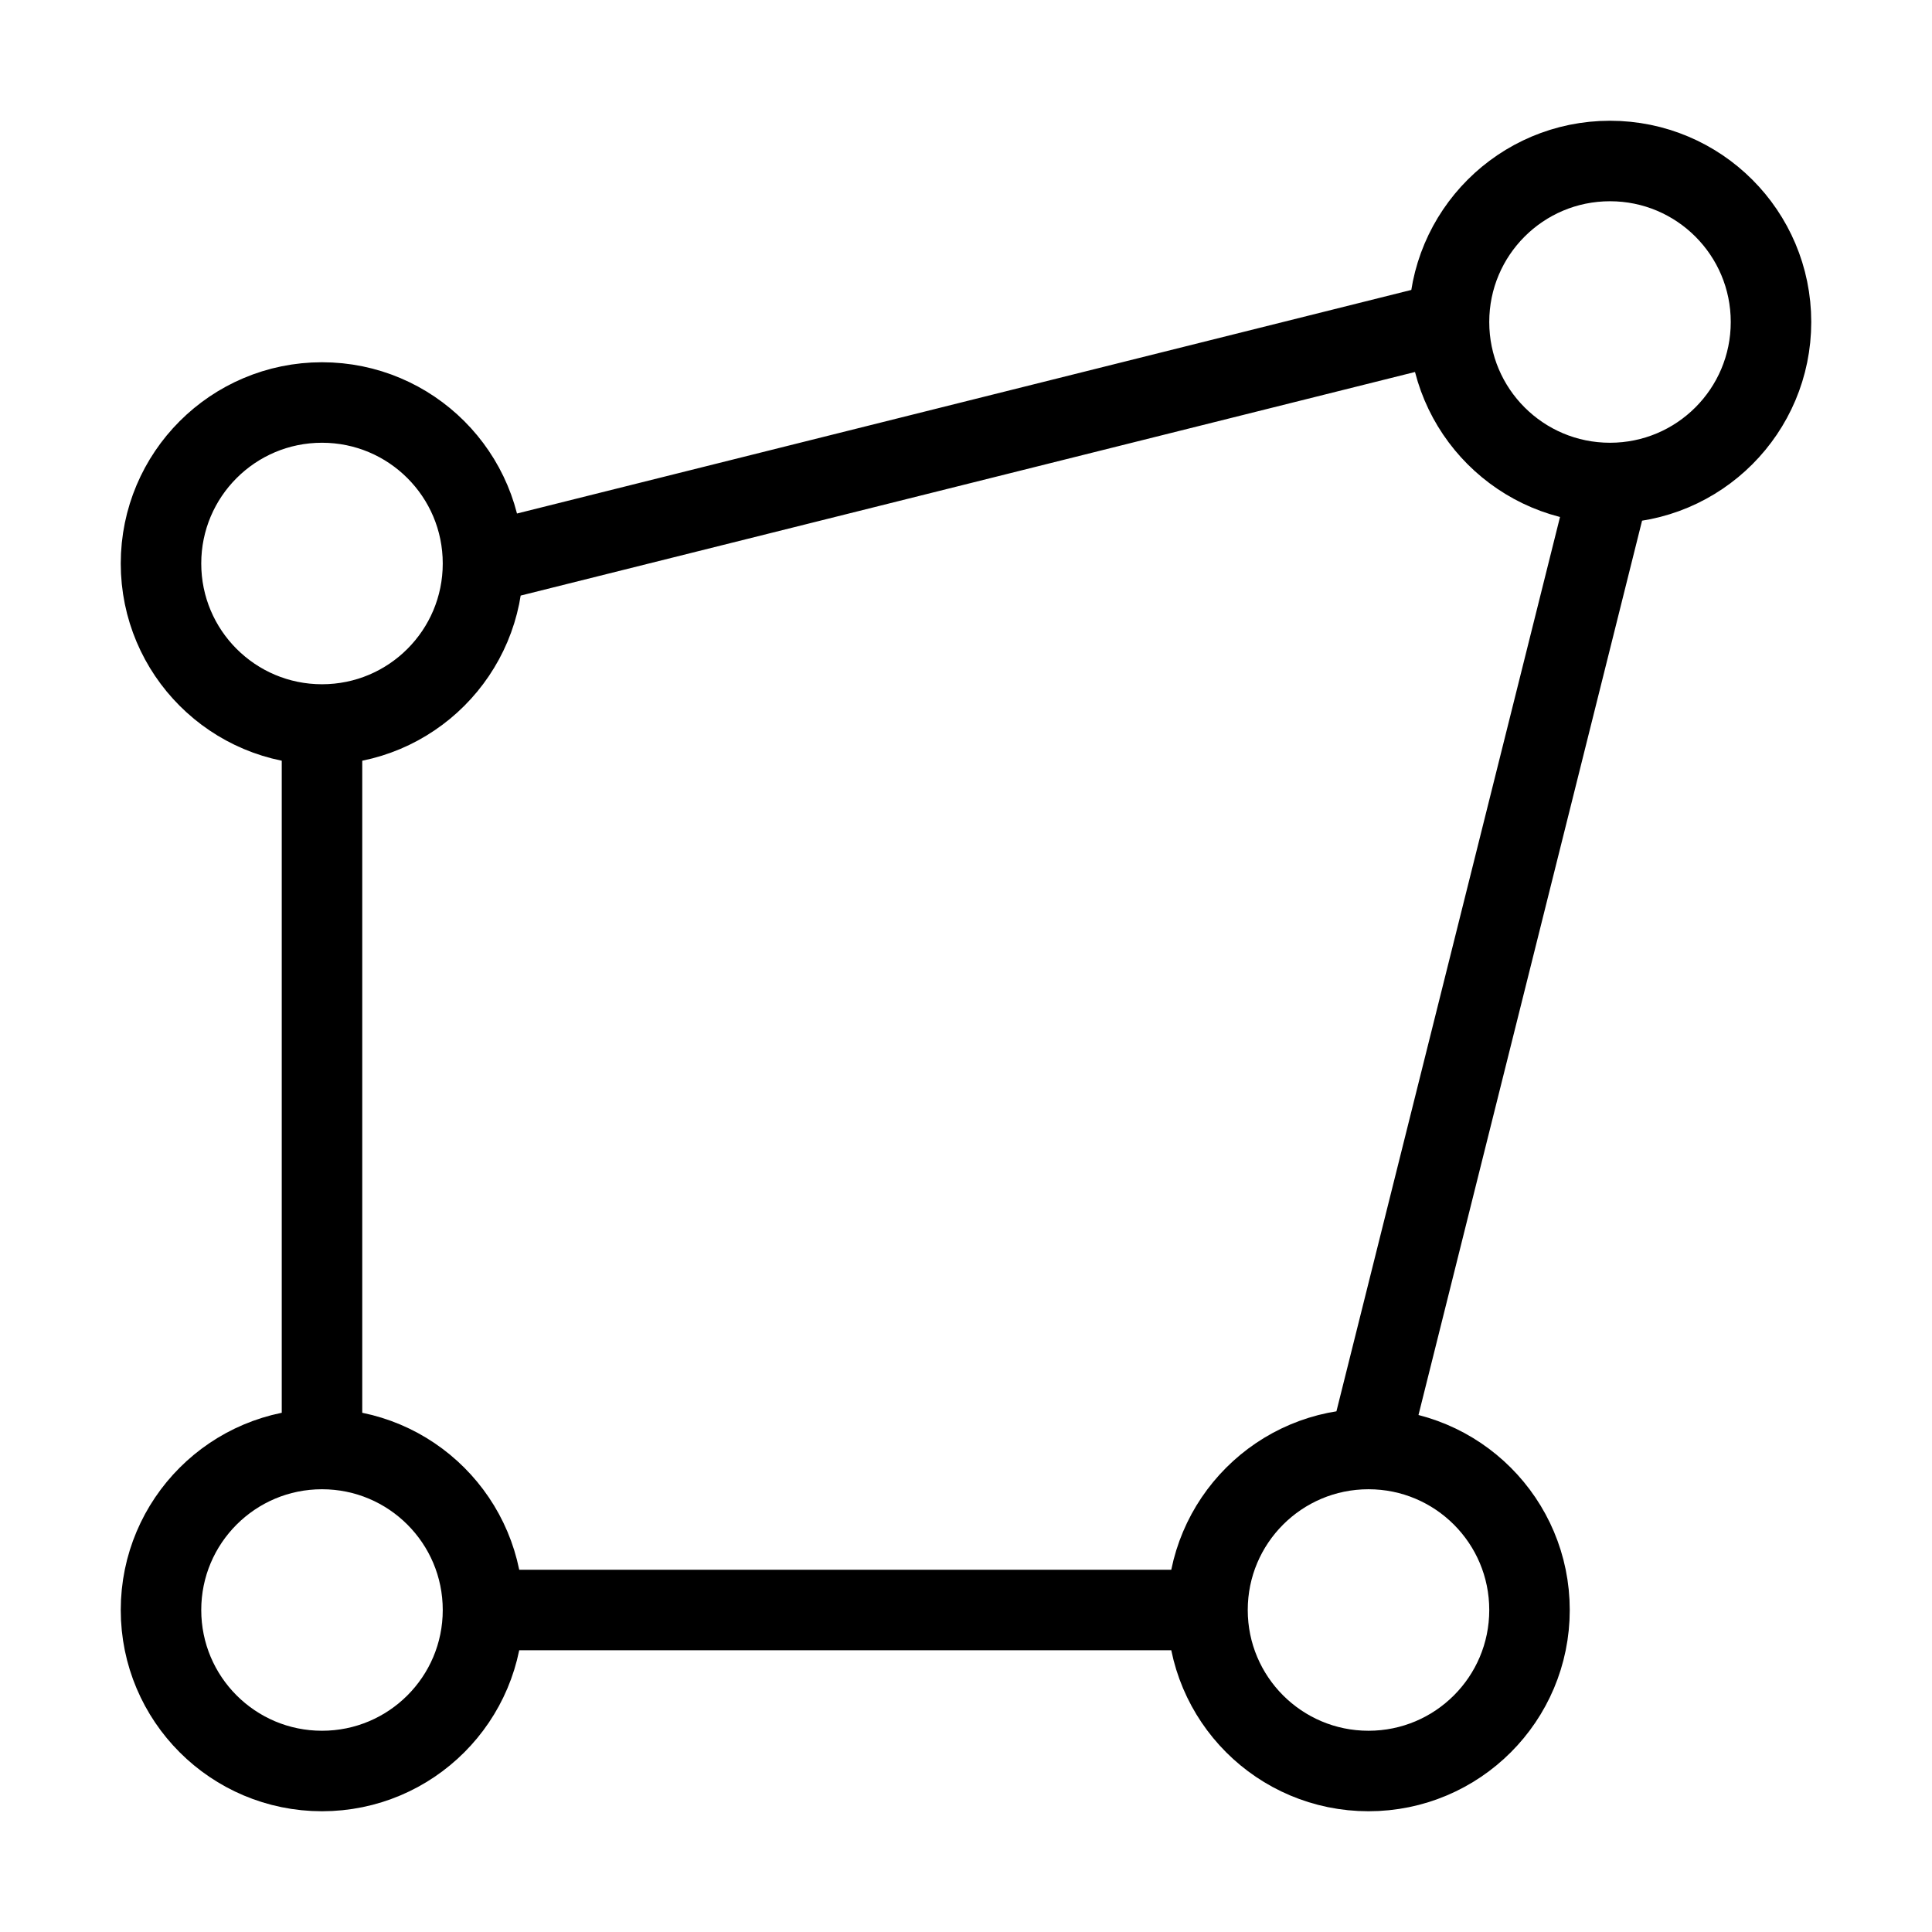
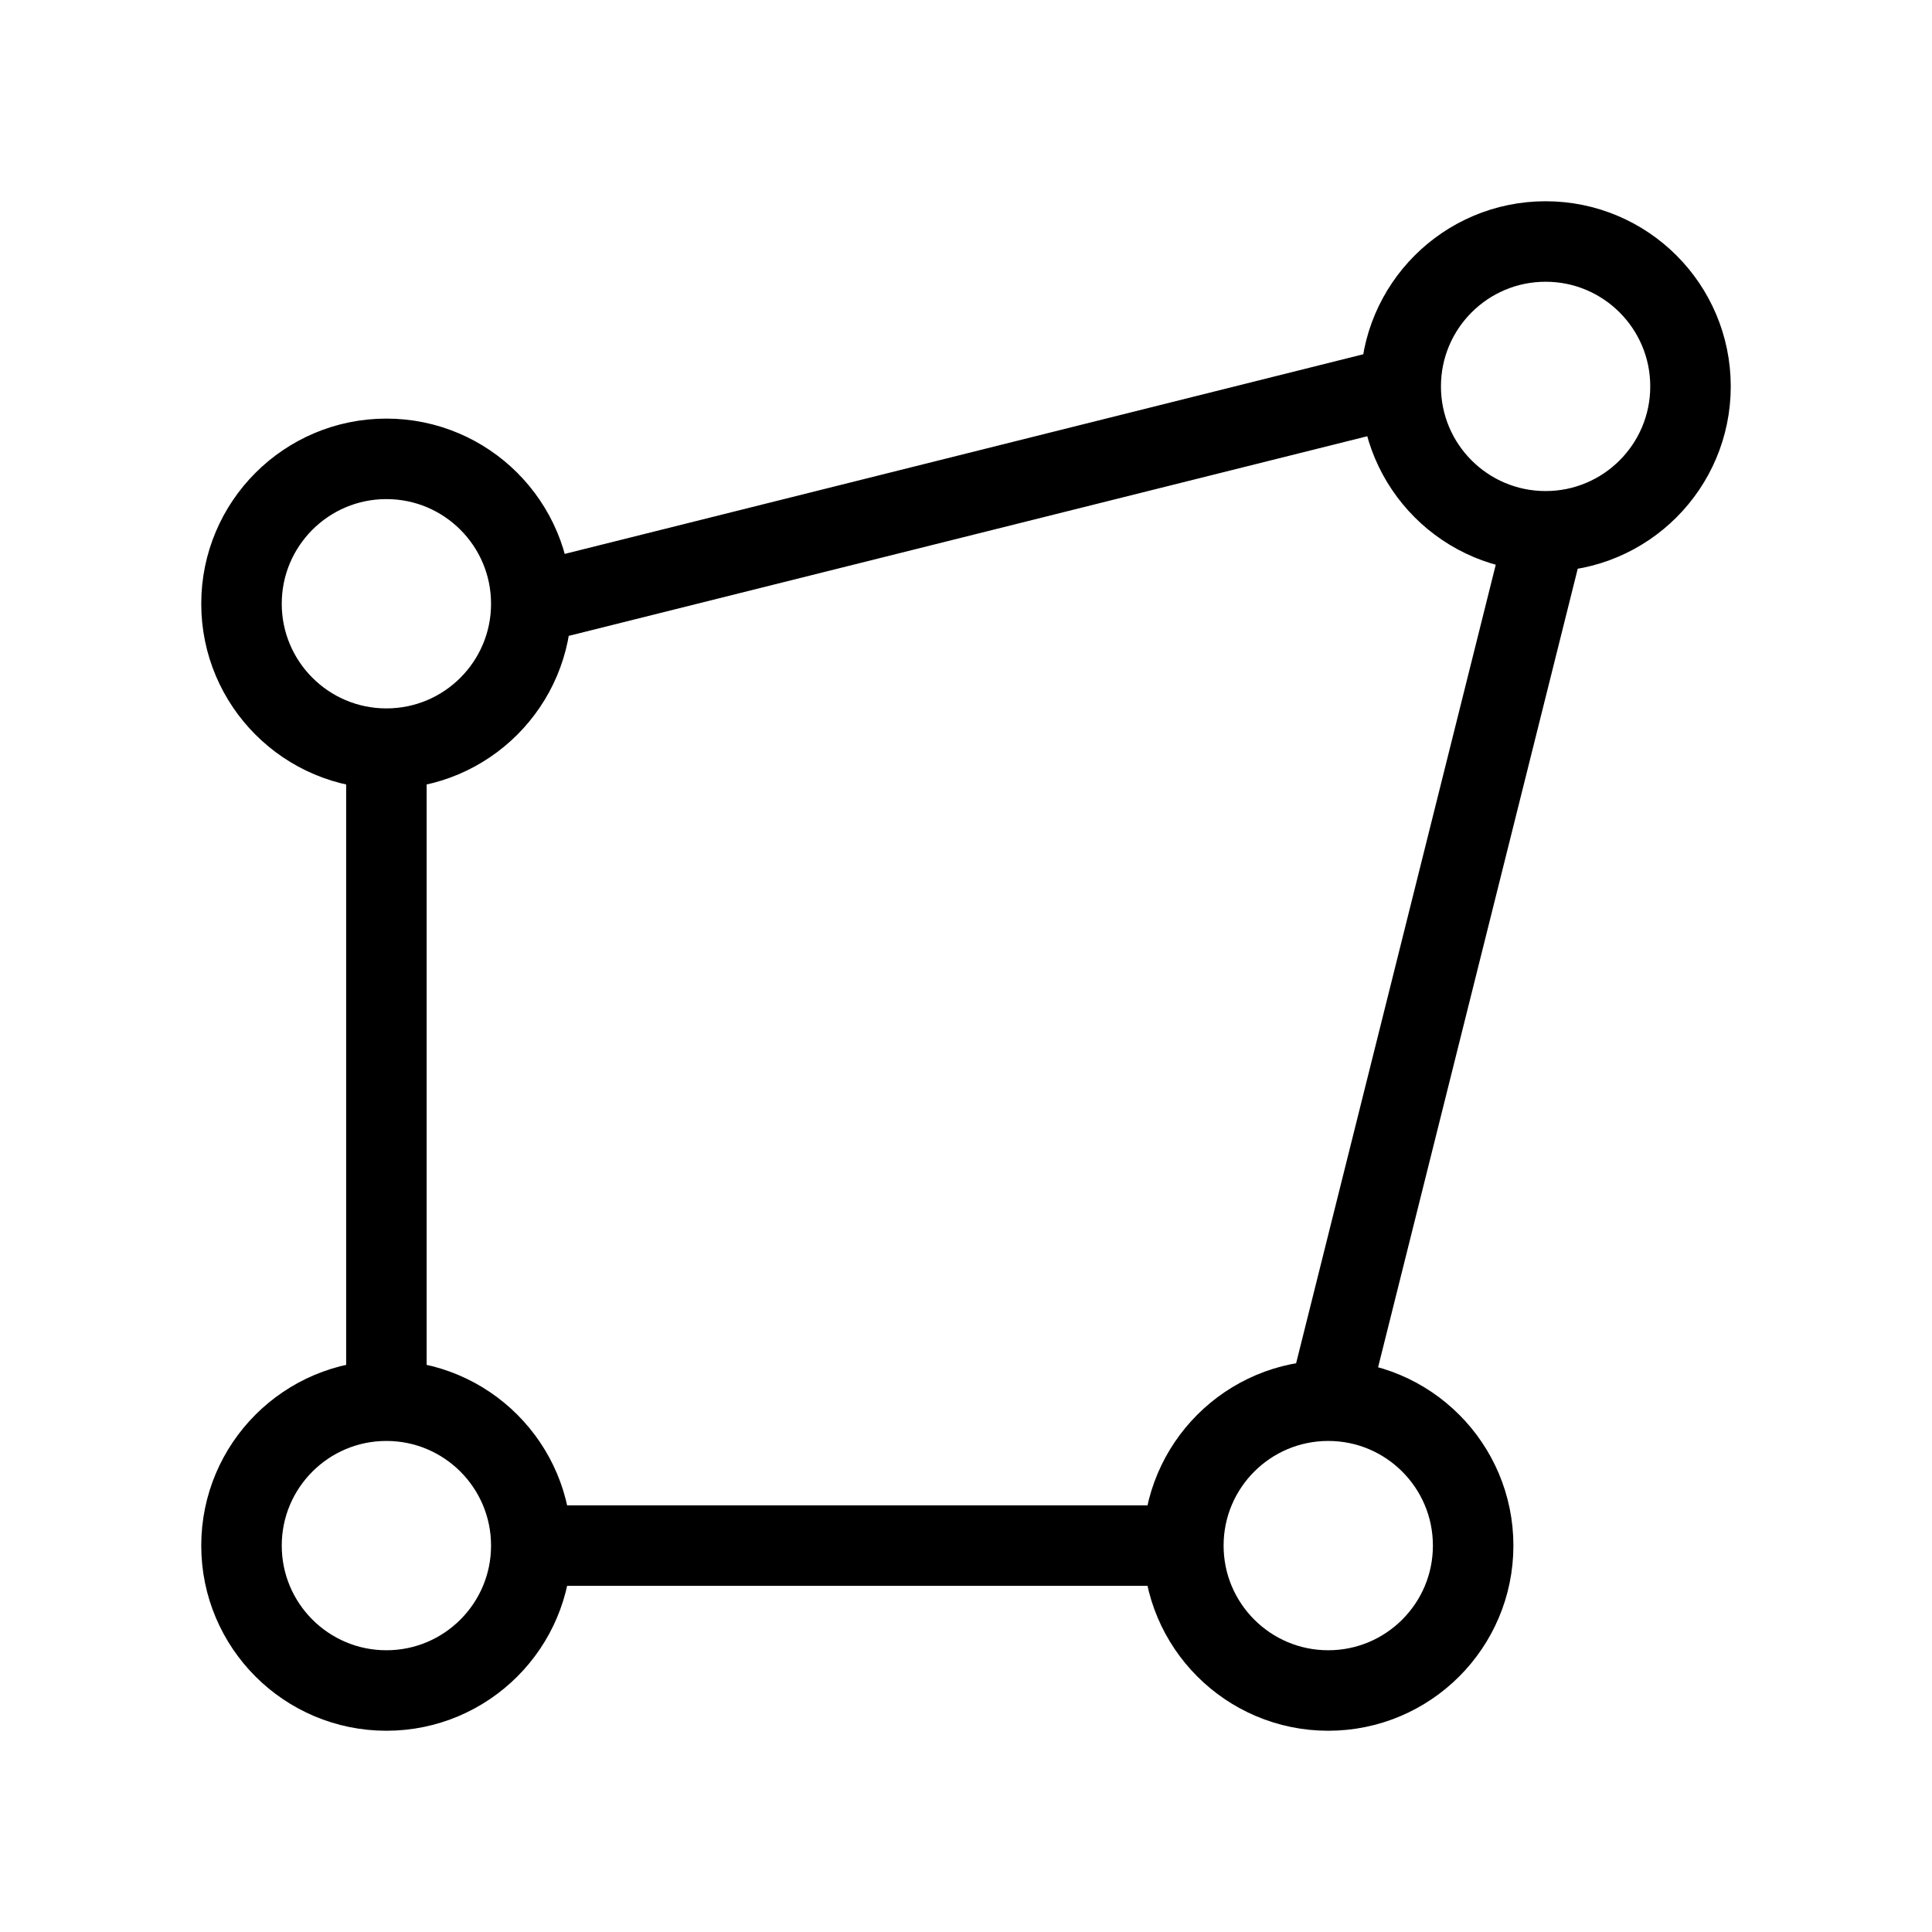
<svg xmlns="http://www.w3.org/2000/svg" width="24" height="24" viewBox="0 0 24 24" fill="none">
  <rect width="24" height="24" transform="matrix(-1 0 0 1 24 0)" fill="white" />
-   <path d="M6 20C6 21.105 5.105 22 4 22C2.895 22 2 21.105 2 20C2 18.895 2.895 18 4 18M6 20C6 18.895 5.105 18 4 18M6 20H15M4 18V9M15 20C15 21.105 15.895 22 17 22C18.105 22 19 21.105 19 20C19 18.895 18.105 18 17 18M15 20C15 18.895 15.895 18 17 18M17 18L20 6M20 6C21.105 6 22 5.105 22 4C22 2.895 21.105 2 20 2C18.895 2 18 2.895 18 4M20 6C18.895 6 18 5.105 18 4M18 4L6 7M6 7C6 8.105 5.105 9 4 9M6 7C6 5.895 5.105 5 4 5C2.895 5 2 5.895 2 7C2 8.105 2.895 9 4 9" stroke="black" />
+   <path d="M6.6 19.2C6.6 20.194 5.794 21 4.8 21C3.806 21 3 20.194 3 19.2C3 18.206 3.806 17.4 4.8 17.4M6.6 19.2C6.6 18.206 5.794 17.4 4.8 17.4M6.6 19.2H14.7M4.8 17.4V9.3M14.7 19.2C14.7 20.194 15.506 21 16.5 21C17.494 21 18.3 20.194 18.3 19.2C18.3 18.206 17.494 17.4 16.5 17.4M14.7 19.2C14.7 18.206 15.506 17.4 16.5 17.4M16.5 17.4L19.2 6.6M19.2 6.6C20.194 6.6 21 5.794 21 4.8C21 3.806 20.194 3 19.2 3C18.206 3 17.4 3.806 17.4 4.8M19.2 6.6C18.206 6.6 17.4 5.794 17.4 4.8M17.4 4.8L6.6 7.5M6.6 7.5C6.6 8.494 5.794 9.3 4.8 9.3M6.6 7.5C6.6 6.506 5.794 5.7 4.8 5.7C3.806 5.7 3 6.506 3 7.5C3 8.494 3.806 9.3 4.8 9.3" stroke="black" />
</svg>
